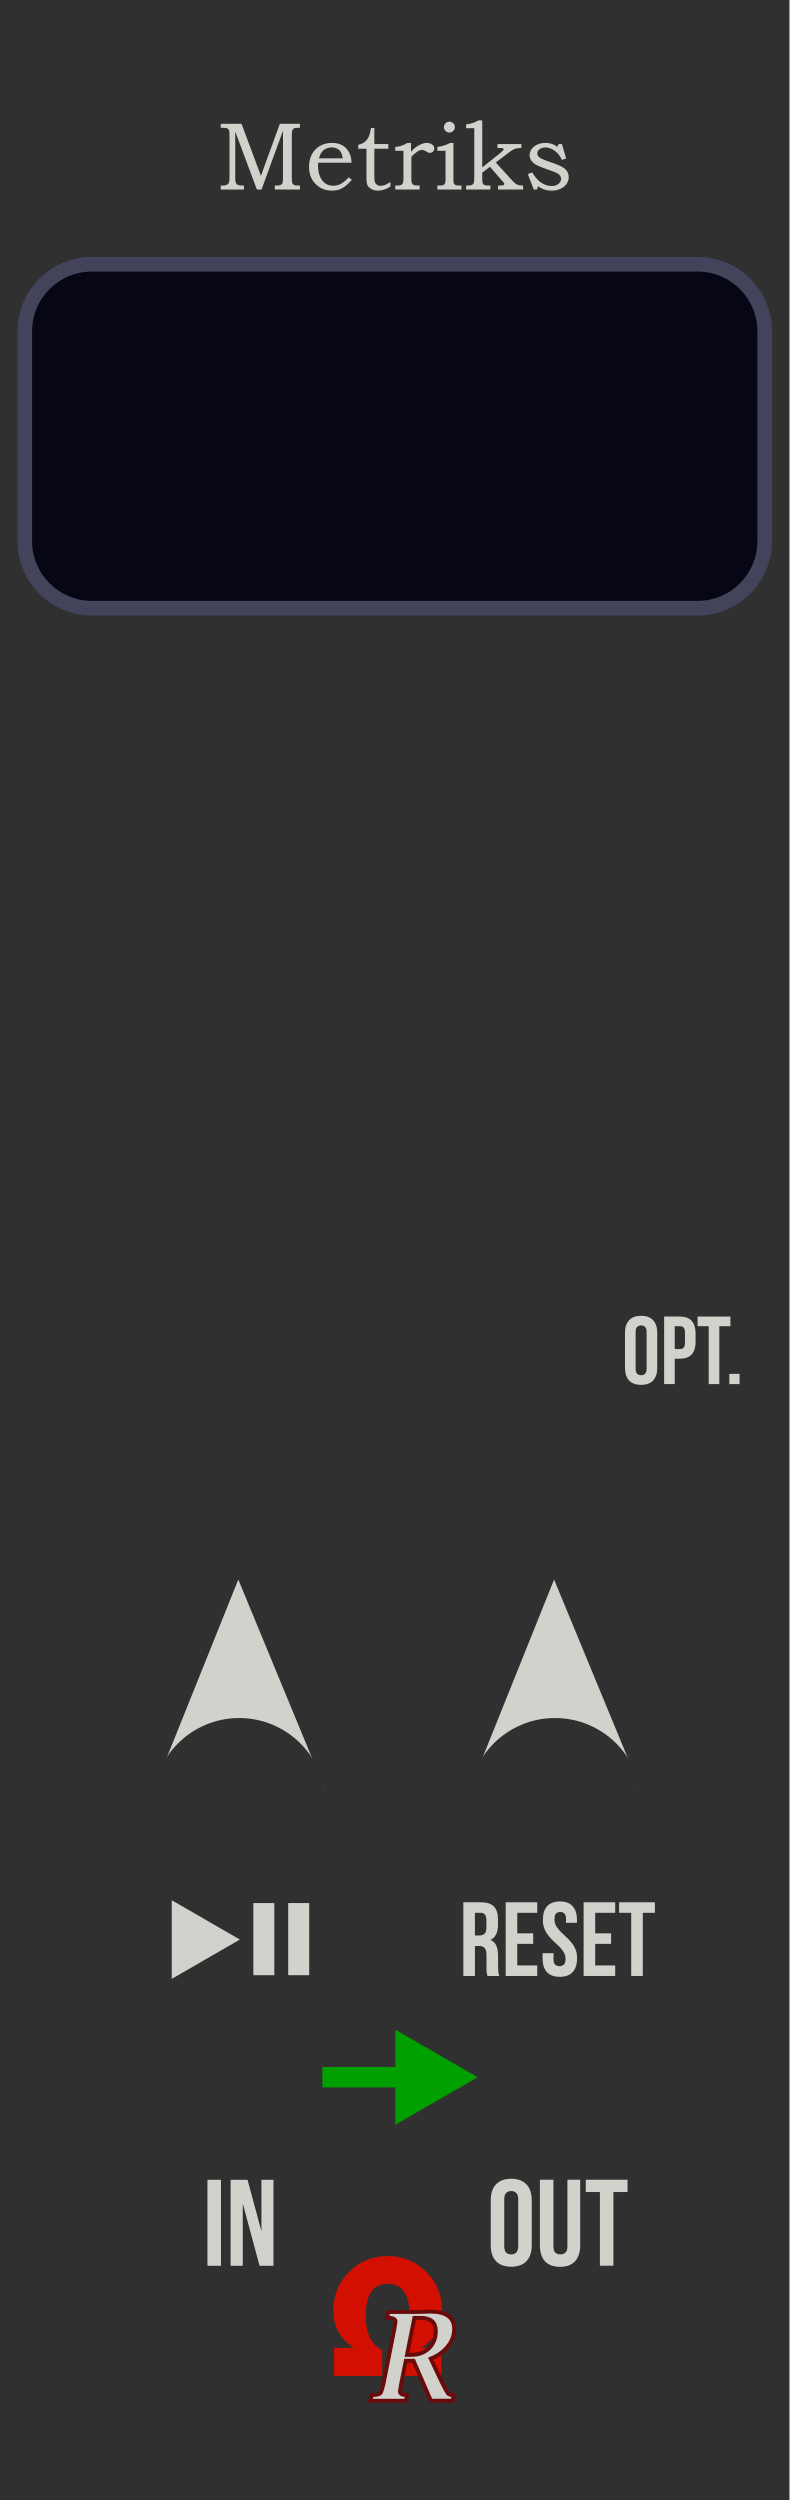
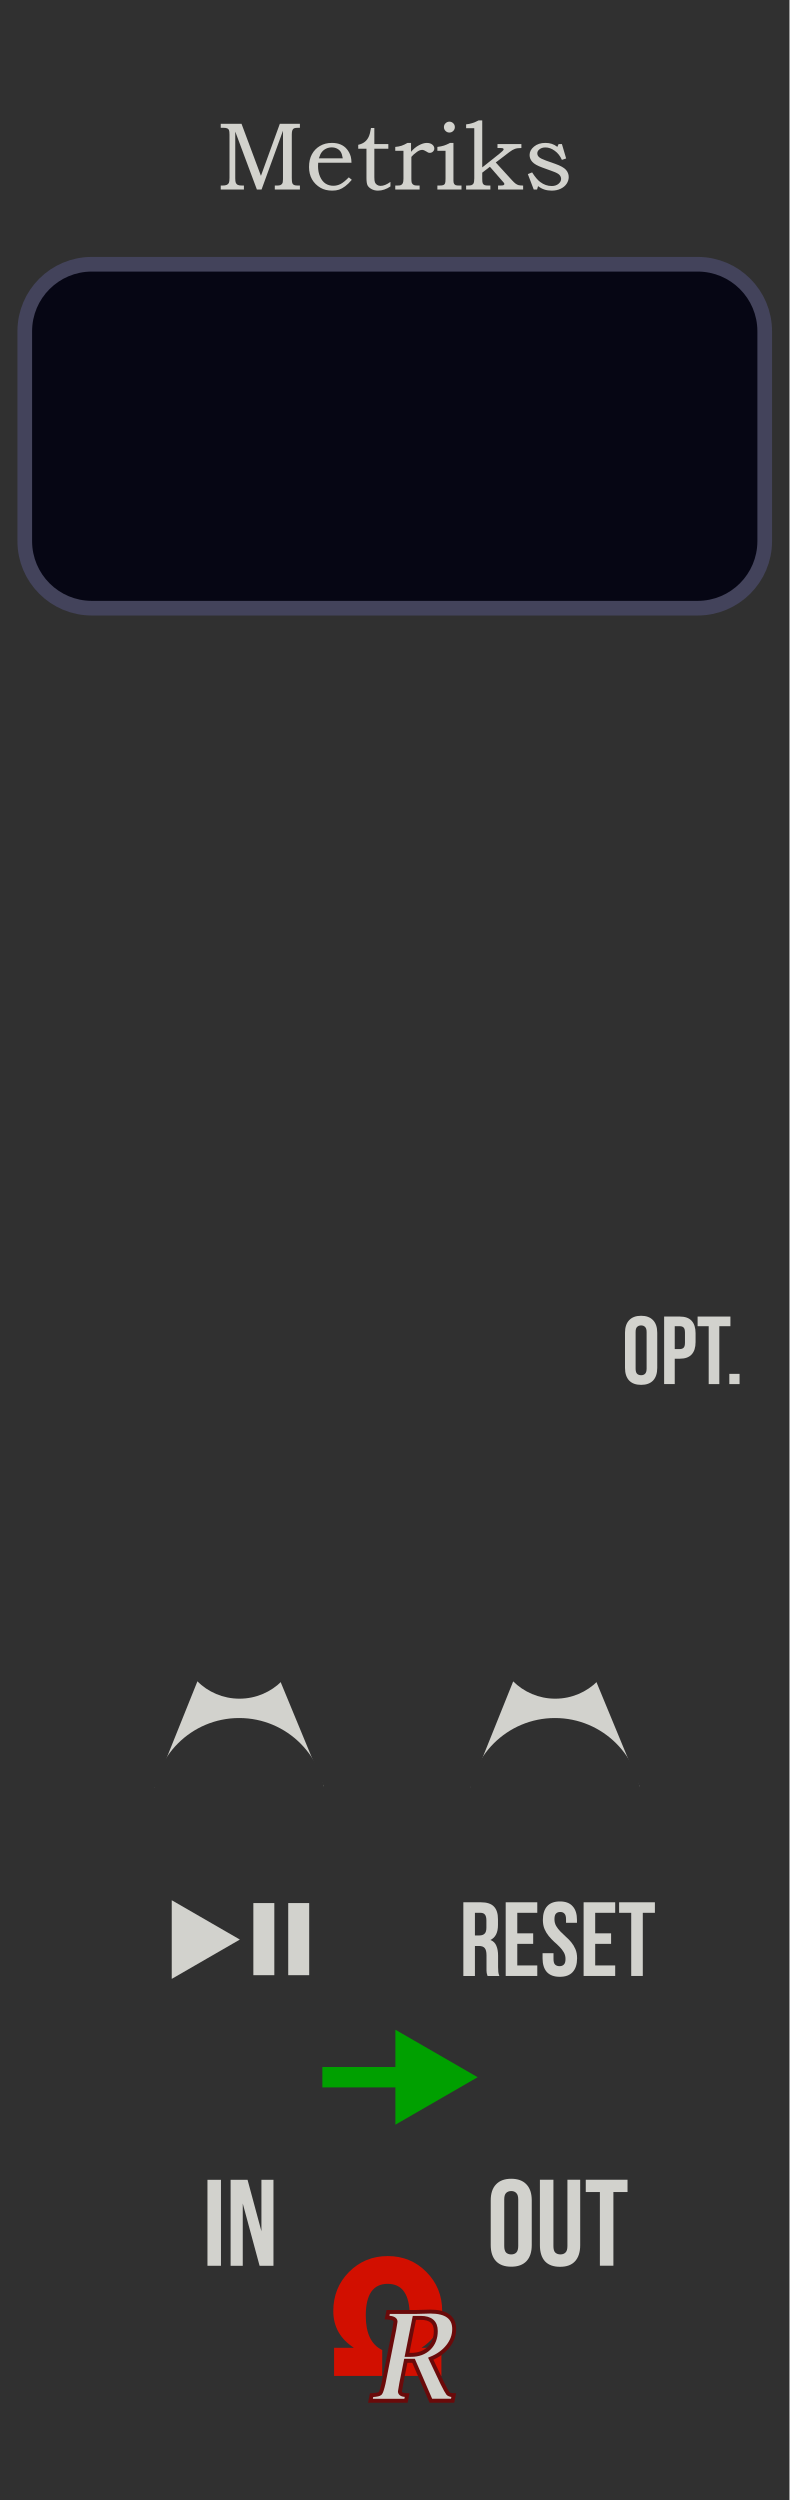
<svg xmlns="http://www.w3.org/2000/svg" id="svg8" viewBox="0 0 120 380" version="1.1" width="120" height="380">
  <defs id="defs4">
    <style id="style2">.cls-1{fill:#ab2d2d;}.cls-2{fill:#952d2d;}.cls-3{fill:#251e1e;}.cls-4{fill:#fff7d4;}.cls-5{fill:#202020;}</style>
  </defs>
  <rect style="opacity:1;vector-effect:none;fill:#303030;fill-opacity:1;stroke:none;stroke-width:0.974;stroke-linecap:butt;stroke-linejoin:miter;stroke-miterlimit:4;stroke-dasharray:none;stroke-dashoffset:0;stroke-opacity:1" id="ModuleLayer" width="120" height="380" x="0" y="0" />
  <g aria-label="Metriks" style="font-style:normal;font-variant:normal;font-weight:normal;font-stretch:normal;font-size:10.667px;line-height:1.25;font-family:'Bebas Neue';-inkscape-font-specification:'Bebas Neue, Normal';font-variant-ligatures:normal;font-variant-caps:normal;font-variant-numeric:normal;font-feature-settings:normal;text-align:start;letter-spacing:0px;word-spacing:0px;writing-mode:lr-tb;text-anchor:start;fill:#d2d2cd;fill-opacity:1;stroke:none" id="text862" transform="translate(-30)">
    <path d="m 63.553,18.816 h 3.158 l 2.951,7.913 2.872,-7.913 h 3.051 v 0.609 h -0.258 q -0.465,0 -0.63,0.079 -0.158,0.079 -0.251,0.279 -0.093,0.193 -0.093,0.645 v 6.589 q 0,0.623 0.072,0.809 0.079,0.186 0.251,0.286 0.179,0.093 0.652,0.093 h 0.258 v 0.602 h -3.817 v -0.602 h 0.272 q 0.365,0 0.53,-0.057 0.172,-0.057 0.279,-0.186 0.115,-0.136 0.129,-0.279 0.036,-0.294 0.036,-0.458 v -7.355 l -3.258,8.938 H 69.046 L 65.758,19.997 v 7.083 q 0,0.537 0.093,0.73 0.093,0.186 0.286,0.294 0.201,0.1 0.709,0.1 h 0.229 v 0.602 h -3.523 v -0.602 h 0.201 q 0.508,0 0.723,-0.107 0.222,-0.107 0.315,-0.301 0.093,-0.201 0.093,-0.781 v -6.524 q 0,-0.544 -0.079,-0.716 -0.079,-0.179 -0.265,-0.265 -0.179,-0.086 -0.645,-0.086 h -0.344 z" style="font-style:normal;font-variant:normal;font-weight:300;font-stretch:normal;font-size:14.667px;font-family:'Bookman Old Style';-inkscape-font-specification:'Bookman Old Style, Light';font-variant-ligatures:normal;font-variant-caps:normal;font-variant-numeric:normal;font-feature-settings:normal;text-align:start;writing-mode:lr-tb;text-anchor:start;fill:#d2d2cd;fill-opacity:1" id="path864" />
    <path d="m 83.018,26.958 0.458,0.372 q -0.523,0.623 -1.017,0.988 -0.487,0.365 -0.924,0.508 -0.437,0.15 -1.024,0.15 -1.053,0 -1.79,-0.43 -0.845,-0.494 -1.296,-1.289 -0.451,-0.795 -0.451,-1.876 0,-1.132 0.437,-1.934 0.437,-0.802 1.217,-1.26 0.788,-0.465 1.819,-0.465 0.766,0 1.332,0.243 0.566,0.236 0.96,0.723 0.394,0.48 0.573,1.103 0.1,0.365 0.115,0.945 H 78.363 q -0.021,0.351 -0.021,0.523 0,0.902 0.315,1.611 0.315,0.702 0.831,1.038 0.523,0.329 1.182,0.329 0.559,0 1.081,-0.258 0.523,-0.265 1.268,-1.024 z M 82.101,24.065 Q 81.993,23.406 81.793,23.091 81.6,22.776 81.234,22.59 80.876,22.404 80.425,22.404 q -0.451,0 -0.845,0.186 -0.394,0.186 -0.659,0.516 -0.258,0.329 -0.451,0.96 z" style="font-style:normal;font-variant:normal;font-weight:300;font-stretch:normal;font-size:14.667px;font-family:'Bookman Old Style';-inkscape-font-specification:'Bookman Old Style, Light';font-variant-ligatures:normal;font-variant-caps:normal;font-variant-numeric:normal;font-feature-settings:normal;text-align:start;writing-mode:lr-tb;text-anchor:start;fill:#d2d2cd;fill-opacity:1" id="path866" />
    <path d="m 86.391,19.46 h 0.508 v 2.435 h 2.127 v 0.716 H 86.899 v 4.318 q 0,0.551 0.093,0.788 0.1,0.236 0.329,0.387 0.236,0.15 0.523,0.15 0.68,0 1.504,-0.609 v 0.695 q -0.938,0.637 -1.898,0.637 -0.544,0 -0.988,-0.243 -0.437,-0.243 -0.602,-0.573 -0.158,-0.329 -0.158,-1.146 V 22.611 H 84.45 V 22.01 q 0.602,-0.136 0.967,-0.423 0.372,-0.286 0.602,-0.745 0.229,-0.458 0.372,-1.382 z" style="font-style:normal;font-variant:normal;font-weight:300;font-stretch:normal;font-size:14.667px;font-family:'Bookman Old Style';-inkscape-font-specification:'Bookman Old Style, Light';font-variant-ligatures:normal;font-variant-caps:normal;font-variant-numeric:normal;font-feature-settings:normal;text-align:start;writing-mode:lr-tb;text-anchor:start;fill:#d2d2cd;fill-opacity:1" id="path868" />
    <path d="m 90.079,22.919 v -0.587 q 0.523,-0.043 0.931,-0.172 0.408,-0.136 0.931,-0.437 h 0.537 v 1.354 q 0.508,-0.623 1.182,-0.988 0.673,-0.365 1.21,-0.365 0.53,0 0.838,0.251 0.308,0.251 0.308,0.609 0,0.258 -0.208,0.458 -0.201,0.193 -0.487,0.193 -0.129,0 -0.222,-0.036 -0.093,-0.036 -0.272,-0.158 -0.394,-0.258 -0.659,-0.258 -0.358,0 -0.788,0.301 -0.544,0.387 -0.852,0.759 v 3.301 q 0,0.43 0.043,0.587 0.05,0.15 0.158,0.265 0.107,0.107 0.265,0.158 0.158,0.05 0.551,0.05 h 0.236 v 0.602 h -3.702 v -0.602 h 0.308 q 0.437,0 0.573,-0.079 0.186,-0.107 0.272,-0.294 0.093,-0.193 0.093,-0.688 v -4.225 z" style="font-style:normal;font-variant:normal;font-weight:300;font-stretch:normal;font-size:14.667px;font-family:'Bookman Old Style';-inkscape-font-specification:'Bookman Old Style, Light';font-variant-ligatures:normal;font-variant-caps:normal;font-variant-numeric:normal;font-feature-settings:normal;text-align:start;writing-mode:lr-tb;text-anchor:start;fill:#d2d2cd;fill-opacity:1" id="path870" />
    <path d="m 98.307,18.493 q 0.344,0 0.587,0.243 0.243,0.236 0.243,0.58 0,0.344 -0.243,0.587 -0.243,0.243 -0.587,0.243 -0.344,0 -0.587,-0.243 -0.243,-0.243 -0.243,-0.587 0,-0.344 0.243,-0.58 0.243,-0.243 0.587,-0.243 z m -1.826,4.433 v -0.594 q 0.594,-0.072 0.995,-0.201 0.408,-0.129 0.924,-0.408 h 0.523 v 5.743 q 0,0.301 0.086,0.451 0.086,0.15 0.236,0.222 0.158,0.064 0.566,0.064 h 0.337 v 0.602 h -3.667 v -0.602 h 0.294 q 0.48,0 0.645,-0.086 0.165,-0.086 0.229,-0.243 0.072,-0.158 0.072,-0.738 v -4.211 z" style="font-style:normal;font-variant:normal;font-weight:300;font-stretch:normal;font-size:14.667px;font-family:'Bookman Old Style';-inkscape-font-specification:'Bookman Old Style, Light';font-variant-ligatures:normal;font-variant-caps:normal;font-variant-numeric:normal;font-feature-settings:normal;text-align:start;writing-mode:lr-tb;text-anchor:start;fill:#d2d2cd;fill-opacity:1" id="path872" />
    <path d="m 100.85,19.489 v -0.587 q 0.917,-0.072 1.898,-0.602 h 0.551 v 7.147 l 2.628,-2.091 q 0.63,-0.501 0.63,-0.666 0,-0.1 -0.136,-0.158 -0.086,-0.036 -0.423,-0.036 h -0.38 V 21.895 H 109.25 v 0.602 q -0.609,0 -0.974,0.129 -0.365,0.122 -0.845,0.487 l -2.077,1.583 2.449,2.678 q 0.351,0.387 0.573,0.544 0.222,0.158 0.444,0.222 0.222,0.057 0.695,0.064 v 0.602 h -3.81 v -0.602 h 0.294 q 0.437,0 0.551,-0.064 0.115,-0.072 0.115,-0.186 0,-0.115 -0.215,-0.329 -0.036,-0.036 -0.079,-0.086 l -1.905,-2.191 -1.167,0.895 v 0.938 q 0,0.523 0.079,0.688 0.079,0.165 0.243,0.251 0.172,0.086 0.652,0.086 h 0.265 v 0.602 h -3.688 v -0.602 q 0.623,-0.007 0.766,-0.05 0.251,-0.079 0.358,-0.279 0.115,-0.201 0.115,-0.773 v -7.613 z" style="font-style:normal;font-variant:normal;font-weight:300;font-stretch:normal;font-size:14.667px;font-family:'Bookman Old Style';-inkscape-font-specification:'Bookman Old Style, Light';font-variant-ligatures:normal;font-variant-caps:normal;font-variant-numeric:normal;font-feature-settings:normal;text-align:start;writing-mode:lr-tb;text-anchor:start;fill:#d2d2cd;fill-opacity:1" id="path874" />
    <path d="m 114.908,21.895 h 0.501 l 0.645,2.191 -0.645,0.215 q -0.387,-0.881 -1.089,-1.382 -0.695,-0.508 -1.411,-0.508 -0.551,0 -0.895,0.272 -0.344,0.265 -0.344,0.616 0,0.329 0.251,0.566 0.243,0.243 1.096,0.551 l 1.396,0.494 q 1.182,0.423 1.611,0.902 0.423,0.487 0.423,1.103 0,0.523 -0.315,1.01 -0.315,0.48 -0.917,0.766 -0.594,0.286 -1.368,0.286 -1.203,0 -2.062,-0.688 l -0.15,0.516 h -0.508 l -0.895,-2.342 0.652,-0.258 q 0.652,1.031 1.232,1.461 0.809,0.609 1.747,0.609 0.623,0 1.024,-0.329 0.401,-0.337 0.401,-0.745 0,-0.337 -0.251,-0.616 -0.258,-0.272 -0.988,-0.53 l -1.654,-0.602 q -1.067,-0.387 -1.482,-0.845 -0.415,-0.458 -0.415,-1.053 0,-0.723 0.673,-1.275 0.68,-0.559 1.726,-0.559 0.544,0 0.974,0.143 0.43,0.136 0.845,0.458 z" style="font-style:normal;font-variant:normal;font-weight:300;font-stretch:normal;font-size:14.667px;font-family:'Bookman Old Style';-inkscape-font-specification:'Bookman Old Style, Light';font-variant-ligatures:normal;font-variant-caps:normal;font-variant-numeric:normal;font-feature-settings:normal;text-align:start;writing-mode:lr-tb;text-anchor:start;fill:#d2d2cd;fill-opacity:1" id="path876" />
  </g>
  <g transform="translate(-1.063425)" id="g882">
    <g transform="translate(44.58711,-11.21199)" id="text17-1" style="font-style:normal;font-variant:normal;font-weight:normal;font-stretch:normal;font-size:18.667px;line-height:1.25;font-family:'Britannic Bold';-inkscape-font-specification:'Britannic Bold, Normal';font-variant-ligatures:normal;font-variant-caps:normal;font-variant-numeric:normal;font-feature-settings:normal;text-align:start;letter-spacing:0px;word-spacing:0px;writing-mode:lr-tb;text-anchor:start;display:inline;fill:#d20f00;fill-opacity:1;stroke:none" aria-label="Ω">
      <path d="m 7.255,372.352 v -4.271 h 3.021 q -3.138,-2.044 -3.138,-5.586 0,-3.529 2.383,-5.938 2.396,-2.422 5.898,-2.422 3.49,0 5.872,2.422 2.396,2.409 2.396,5.938 0,3.542 -3.151,5.586 h 3.034 v 4.271 h -7.331 v -3.932 q 2.513,-1.224 2.513,-5.195 0,-4.87 -3.346,-4.87 -3.333,0 -3.333,4.844 0,4.01 2.5,5.221 v 3.932 z" style="font-style:normal;font-variant:normal;font-weight:normal;font-stretch:normal;font-size:26.667px;font-family:'Britannic Bold';-inkscape-font-specification:'Britannic Bold, Normal';font-variant-ligatures:normal;font-variant-caps:normal;font-variant-numeric:normal;font-feature-settings:normal;text-align:start;writing-mode:lr-tb;text-anchor:start;fill:#d20f00;fill-opacity:1" id="path13-2" />
    </g>
    <path d="m 63.922,358.842 h -1.176 l -0.684,3.427 -0.21,1.24 q 0,0.483 0.93,0.547 l 0.164,0.009 -0.173,0.848 h -5.396 l 0.164,-0.848 0.173,-0.009 q 0.957,-0.064 1.148,-0.273 0.201,-0.219 0.501,-1.513 l 1.632,-8.212 q 0.082,-0.483 0.191,-1.176 0,-0.529 -1.121,-0.611 l -0.173,-0.009 0.173,-0.839 h 4.047 l 2.352,-0.064 q 1.823,0 2.725,0.665 0.911,0.656 0.911,1.987 0,1.431 -0.957,2.634 -0.948,1.203 -2.607,1.878 l 1.768,3.737 q 0.656,1.312 0.848,1.54 0.191,0.219 0.711,0.255 l 0.164,0.009 -0.164,0.848 h -3.309 z m -0.993,-0.902 h 0.611 q 1.686,0 2.725,-0.993 1.039,-1.003 1.039,-2.634 0,-1.003 -0.574,-1.495 -0.574,-0.501 -1.732,-0.501 h -0.948 z" style="font-style:italic;font-variant:normal;font-weight:600;font-stretch:normal;font-size:18.667px;line-height:1.25;font-family:'Lucida Bright';-inkscape-font-specification:'Lucida Bright, Semi-Bold Italic';font-variant-ligatures:normal;font-variant-caps:normal;font-variant-numeric:normal;font-feature-settings:normal;text-align:start;letter-spacing:0px;word-spacing:0px;writing-mode:lr-tb;text-anchor:start;fill:#d2d2cd;fill-opacity:1;stroke:#6a0a0a;stroke-width:0.6;stroke-miterlimit:4;stroke-dasharray:none;stroke-opacity:1" id="path3707-7" />
  </g>
  <rect style="fill:#060614;fill-opacity:1;stroke:#43435b;stroke-width:4.456;stroke-linecap:round;stroke-linejoin:round;stroke-miterlimit:4;stroke-dasharray:none;stroke-opacity:1;paint-order:markers stroke fill" id="rect840-4-4" width="110.244" height="50.051" x="4.878" y="41.279" ry="9.079" />
  <path id="path837" style="fill:#00a000;fill-opacity:1;stroke:none;stroke-width:4.6;stroke-linecap:butt;stroke-miterlimit:4;stroke-dasharray:none;stroke-opacity:1;paint-order:stroke fill markers" d="M 72.6,315.736 60.1,322.953 V 308.519 Z M 49,314.186 h 19 v 3.1 H 49 Z" />
  <g aria-label="IN" style="font-style:normal;font-variant:normal;font-weight:normal;font-stretch:normal;font-size:10.667px;line-height:1.25;font-family:'Bebas Neue';-inkscape-font-specification:'Bebas Neue, Normal';font-variant-ligatures:normal;font-variant-caps:normal;font-variant-numeric:normal;font-feature-settings:normal;text-align:start;letter-spacing:0px;word-spacing:0px;writing-mode:lr-tb;text-anchor:start;fill:#d2d2cd;fill-opacity:1;stroke:none" id="text910" transform="translate(0.4998389,0.60001)">
    <path d="m 31.034,330.731 h 2.053 v 13.067 h -2.053 z" style="font-style:normal;font-variant:normal;font-weight:normal;font-stretch:normal;font-size:18.667px;font-family:'Bebas Neue';-inkscape-font-specification:'Bebas Neue, Normal';font-variant-ligatures:normal;font-variant-caps:normal;font-variant-numeric:normal;font-feature-settings:normal;text-align:start;writing-mode:lr-tb;text-anchor:start;fill:#d2d2cd;fill-opacity:1" id="path923" />
    <path d="m 36.4,334.333 v 9.464 h -1.848 v -13.067 h 2.576 l 2.109,7.821 v -7.821 h 1.829 v 13.067 h -2.109 z" style="font-style:normal;font-variant:normal;font-weight:normal;font-stretch:normal;font-size:18.667px;font-family:'Bebas Neue';-inkscape-font-specification:'Bebas Neue, Normal';font-variant-ligatures:normal;font-variant-caps:normal;font-variant-numeric:normal;font-feature-settings:normal;text-align:start;writing-mode:lr-tb;text-anchor:start;fill:#d2d2cd;fill-opacity:1" id="path925" />
  </g>
  <g aria-label="OUT" style="font-style:normal;font-variant:normal;font-weight:normal;font-stretch:normal;font-size:10.667px;line-height:1.25;font-family:'Bebas Neue';-inkscape-font-specification:'Bebas Neue, Normal';font-variant-ligatures:normal;font-variant-caps:normal;font-variant-numeric:normal;font-feature-settings:normal;text-align:start;letter-spacing:0px;word-spacing:0px;writing-mode:lr-tb;text-anchor:start;fill:#d2d2cd;fill-opacity:1;stroke:none" id="text914" transform="translate(2.4590781e-4,0.60001)">
    <path d="m 76.643,340.783 q 0,0.709 0.28,1.008 0.299,0.28 0.784,0.28 0.485,0 0.765,-0.28 0.299,-0.299 0.299,-1.008 v -7.056 q 0,-0.709 -0.299,-0.989 -0.28,-0.299 -0.765,-0.299 -0.485,0 -0.784,0.299 -0.28,0.28 -0.28,0.989 z m -2.053,-6.925 q 0,-1.587 0.803,-2.427 0.803,-0.859 2.315,-0.859 1.512,0 2.315,0.859 0.803,0.84 0.803,2.427 v 6.795 q 0,1.587 -0.803,2.445 -0.803,0.84 -2.315,0.84 -1.512,0 -2.315,-0.84 -0.803,-0.859 -0.803,-2.445 z" style="font-style:normal;font-variant:normal;font-weight:normal;font-stretch:normal;font-size:18.667px;font-family:'Bebas Neue';-inkscape-font-specification:'Bebas Neue, Normal';font-variant-ligatures:normal;font-variant-caps:normal;font-variant-numeric:normal;font-feature-settings:normal;text-align:start;writing-mode:lr-tb;text-anchor:start;fill:#d2d2cd;fill-opacity:1" id="path916" />
    <path d="m 84.119,330.721 v 10.08 q 0,0.709 0.28,0.989 0.299,0.28 0.784,0.28 0.485,0 0.765,-0.28 0.299,-0.28 0.299,-0.989 v -10.08 h 1.941 v 9.949 q 0,1.587 -0.784,2.445 -0.765,0.84 -2.277,0.84 -1.512,0 -2.296,-0.84 -0.765,-0.859 -0.765,-2.445 v -9.949 z" style="font-style:normal;font-variant:normal;font-weight:normal;font-stretch:normal;font-size:18.667px;font-family:'Bebas Neue';-inkscape-font-specification:'Bebas Neue, Normal';font-variant-ligatures:normal;font-variant-caps:normal;font-variant-numeric:normal;font-feature-settings:normal;text-align:start;writing-mode:lr-tb;text-anchor:start;fill:#d2d2cd;fill-opacity:1" id="path918" />
    <path d="m 89.036,330.721 h 6.347 v 1.867 H 93.236 v 11.2 h -2.053 v -11.2 H 89.036 Z" style="font-style:normal;font-variant:normal;font-weight:normal;font-stretch:normal;font-size:18.667px;font-family:'Bebas Neue';-inkscape-font-specification:'Bebas Neue, Normal';font-variant-ligatures:normal;font-variant-caps:normal;font-variant-numeric:normal;font-feature-settings:normal;text-align:start;writing-mode:lr-tb;text-anchor:start;fill:#d2d2cd;fill-opacity:1" id="path920" />
  </g>
  <g aria-label="RESET" style="font-style:normal;font-variant:normal;font-weight:normal;font-stretch:normal;font-size:10.667px;line-height:1.25;font-family:'Bebas Neue';-inkscape-font-specification:'Bebas Neue, Normal';font-variant-ligatures:normal;font-variant-caps:normal;font-variant-numeric:normal;font-feature-settings:normal;text-align:start;letter-spacing:0px;word-spacing:0px;writing-mode:lr-tb;text-anchor:start;fill:#d2d2cd;fill-opacity:1;stroke:none" id="text960" transform="translate(2.4590781e-4,-1.89973)">
    <path d="m 74.108,302.247 q -0.032,-0.112 -0.064,-0.208 -0.032,-0.096 -0.064,-0.24 -0.016,-0.144 -0.032,-0.368 0,-0.224 0,-0.56 v -1.76 q 0,-0.784 -0.272,-1.104 -0.272,-0.32 -0.88,-0.32 h -0.608 v 4.56 h -1.76 v -11.2 h 2.656 q 1.376,0 1.984,0.64 0.624,0.64 0.624,1.936 v 0.88 q 0,1.728 -1.152,2.272 0.672,0.272 0.912,0.896 0.256,0.608 0.256,1.488 v 1.728 q 0,0.416 0.032,0.736 0.032,0.304 0.16,0.624 z m -1.92,-9.6 v 3.44 h 0.688 q 0.496,0 0.768,-0.256 0.288,-0.256 0.288,-0.928 v -1.104 q 0,-0.608 -0.224,-0.88 -0.208,-0.272 -0.672,-0.272 z" style="font-style:normal;font-variant:normal;font-weight:normal;font-stretch:normal;font-size:16px;font-family:'Bebas Neue';-inkscape-font-specification:'Bebas Neue, Normal';font-variant-ligatures:normal;font-variant-caps:normal;font-variant-numeric:normal;font-feature-settings:normal;text-align:start;writing-mode:lr-tb;text-anchor:start;fill:#d2d2cd;fill-opacity:1" id="path962" />
    <path d="m 78.626,295.767 h 2.416 v 1.6 h -2.416 v 3.28 h 3.04 v 1.6 h -4.8 v -11.2 h 4.8 v 1.6 h -3.04 z" style="font-style:normal;font-variant:normal;font-weight:normal;font-stretch:normal;font-size:16px;font-family:'Bebas Neue';-inkscape-font-specification:'Bebas Neue, Normal';font-variant-ligatures:normal;font-variant-caps:normal;font-variant-numeric:normal;font-feature-settings:normal;text-align:start;writing-mode:lr-tb;text-anchor:start;fill:#d2d2cd;fill-opacity:1" id="path964" />
    <path d="m 82.517,293.735 q 0,-1.36 0.64,-2.08 0.656,-0.736 1.952,-0.736 1.296,0 1.936,0.736 0.656,0.72 0.656,2.08 v 0.432 h -1.664 v -0.544 q 0,-0.608 -0.24,-0.848 -0.224,-0.256 -0.64,-0.256 -0.416,0 -0.656,0.256 -0.224,0.24 -0.224,0.848 0,0.576 0.256,1.024 0.256,0.432 0.64,0.832 0.384,0.384 0.816,0.784 0.448,0.384 0.832,0.848 0.384,0.464 0.64,1.056 0.256,0.592 0.256,1.392 0,1.36 -0.672,2.096 -0.656,0.72 -1.952,0.72 -1.296,0 -1.968,-0.72 -0.656,-0.736 -0.656,-2.096 v -0.768 h 1.664 v 0.88 q 0,0.608 0.24,0.848 0.256,0.24 0.672,0.24 0.416,0 0.656,-0.24 0.256,-0.24 0.256,-0.848 0,-0.576 -0.256,-1.008 -0.256,-0.448 -0.64,-0.832 -0.384,-0.4 -0.832,-0.784 -0.432,-0.4 -0.816,-0.864 -0.384,-0.464 -0.64,-1.056 -0.256,-0.592 -0.256,-1.392 z" style="font-style:normal;font-variant:normal;font-weight:normal;font-stretch:normal;font-size:16px;font-family:'Bebas Neue';-inkscape-font-specification:'Bebas Neue, Normal';font-variant-ligatures:normal;font-variant-caps:normal;font-variant-numeric:normal;font-feature-settings:normal;text-align:start;writing-mode:lr-tb;text-anchor:start;fill:#d2d2cd;fill-opacity:1" id="path966" />
    <path d="m 90.469,295.767 h 2.416 v 1.6 h -2.416 v 3.28 h 3.04 v 1.6 h -4.8 v -11.2 h 4.8 v 1.6 h -3.04 z" style="font-style:normal;font-variant:normal;font-weight:normal;font-stretch:normal;font-size:16px;font-family:'Bebas Neue';-inkscape-font-specification:'Bebas Neue, Normal';font-variant-ligatures:normal;font-variant-caps:normal;font-variant-numeric:normal;font-feature-settings:normal;text-align:start;writing-mode:lr-tb;text-anchor:start;fill:#d2d2cd;fill-opacity:1" id="path968" />
    <path d="m 94.104,291.047 h 5.44 v 1.6 h -1.84 v 9.6 h -1.76 v -9.6 h -1.84 z" style="font-style:normal;font-variant:normal;font-weight:normal;font-stretch:normal;font-size:16px;font-family:'Bebas Neue';-inkscape-font-specification:'Bebas Neue, Normal';font-variant-ligatures:normal;font-variant-caps:normal;font-variant-numeric:normal;font-feature-settings:normal;text-align:start;writing-mode:lr-tb;text-anchor:start;fill:#d2d2cd;fill-opacity:1" id="path970" />
  </g>
  <g id="g984" transform="translate(17.68927)">
    <rect y="289.266" x="20.82" height="10.962" width="3.187" id="rect975" style="fill:#d2d2cd;fill-opacity:1;stroke:none;stroke-width:1.975;stroke-linecap:butt;stroke-miterlimit:4;stroke-dasharray:none;stroke-opacity:1;paint-order:stroke fill markers" />
    <rect style="fill:#d2d2cd;fill-opacity:1;stroke:none;stroke-width:1.975;stroke-linecap:butt;stroke-miterlimit:4;stroke-dasharray:none;stroke-opacity:1;paint-order:stroke fill markers" id="rect977" width="3.187" height="10.962" x="26.12" y="289.266" />
    <path d="m 18.769,294.813 -10.353,5.977 0,-11.955 z" id="path979" style="fill:#d2d2cd;fill-opacity:1;stroke:none;stroke-width:4.6;stroke-linecap:butt;stroke-miterlimit:4;stroke-dasharray:none;stroke-opacity:1;paint-order:stroke fill markers" />
  </g>
  <path style="fill:#d2d2cd;fill-opacity:1;stroke:none;stroke-width:4.6;stroke-linecap:butt;stroke-miterlimit:4;stroke-dasharray:none;stroke-opacity:1;paint-order:stroke fill markers" id="path857" d="m 34.298,250.493 18.406,31.438 -36.429,0.221 z" transform="matrix(0.7054895,0,0,1,12.02495,-10.39994)" />
  <circle r="13.156" cy="274.297" cx="36.356" id="circle853" style="fill:#303030;fill-opacity:1;stroke:none;stroke-width:8.186;stroke-linecap:butt;stroke-miterlimit:4;stroke-dasharray:none;stroke-opacity:1;paint-order:stroke fill markers" />
  <path transform="matrix(0.7054895,0,0,1,60.02495,-10.39994)" d="m 34.298,250.493 18.406,31.438 -36.429,0.221 z" id="path863" style="fill:#d2d2cd;fill-opacity:1;stroke:none;stroke-width:4.6;stroke-linecap:butt;stroke-miterlimit:4;stroke-dasharray:none;stroke-opacity:1;paint-order:stroke fill markers" />
  <circle style="fill:#303030;fill-opacity:1;stroke:none;stroke-width:8.186;stroke-linecap:butt;stroke-miterlimit:4;stroke-dasharray:none;stroke-opacity:1;paint-order:stroke fill markers" id="circle865" cx="84.356" cy="274.297" r="13.156" />
  <g transform="translate(0.999999,10e-6)" aria-label="OPT." style="font-style:normal;font-variant:normal;font-weight:normal;font-stretch:normal;font-size:10.667px;line-height:1.25;font-family:'Bebas Neue';-inkscape-font-specification:'Bebas Neue, Normal';font-variant-ligatures:normal;font-variant-caps:normal;font-variant-numeric:normal;font-feature-settings:normal;text-align:start;letter-spacing:0px;word-spacing:0px;writing-mode:lr-tb;text-anchor:start;fill:#d2d2cd;fill-opacity:1;stroke:none" id="text856">
    <path d="m 95.613,208.021 q 0,0.557 0.22,0.792 0.235,0.22 0.616,0.22 0.381,0 0.601,-0.22 0.235,-0.235 0.235,-0.792 v -5.544 q 0,-0.557 -0.235,-0.777 -0.22,-0.235 -0.601,-0.235 -0.381,0 -0.616,0.235 -0.22,0.22 -0.22,0.777 z m -1.613,-5.441 q 0,-1.247 0.631,-1.907 0.631,-0.675 1.819,-0.675 1.188,0 1.819,0.675 0.631,0.66 0.631,1.907 v 5.339 q 0,1.247 -0.631,1.921 -0.631,0.66 -1.819,0.66 -1.188,0 -1.819,-0.66 -0.631,-0.675 -0.631,-1.921 z" style="font-style:normal;font-variant:normal;font-weight:normal;font-stretch:normal;font-size:14.667px;font-family:'Bebas Neue';-inkscape-font-specification:'Bebas Neue, Normal';font-variant-ligatures:normal;font-variant-caps:normal;font-variant-numeric:normal;font-feature-settings:normal;text-align:start;writing-mode:lr-tb;text-anchor:start;fill:#d2d2cd;fill-opacity:1" id="path858" />
    <path d="m 102.323,200.116 q 1.217,0 1.804,0.645 0.601,0.645 0.601,1.892 v 1.335 q 0,1.247 -0.601,1.892 -0.587,0.645 -1.804,0.645 h -0.763 v 3.857 h -1.613 v -10.267 z m -0.763,1.467 v 3.476 h 0.763 q 0.381,0 0.587,-0.205 0.205,-0.205 0.205,-0.763 v -1.54 q 0,-0.557 -0.205,-0.763 -0.205,-0.205 -0.587,-0.205 z" style="font-style:normal;font-variant:normal;font-weight:normal;font-stretch:normal;font-size:14.667px;font-family:'Bebas Neue';-inkscape-font-specification:'Bebas Neue, Normal';font-variant-ligatures:normal;font-variant-caps:normal;font-variant-numeric:normal;font-feature-settings:normal;text-align:start;writing-mode:lr-tb;text-anchor:start;fill:#d2d2cd;fill-opacity:1" id="path860" />
    <path d="m 105.036,200.116 h 4.987 v 1.467 h -1.687 v 8.8 h -1.613 v -8.8 h -1.687 z" style="font-style:normal;font-variant:normal;font-weight:normal;font-stretch:normal;font-size:14.667px;font-family:'Bebas Neue';-inkscape-font-specification:'Bebas Neue, Normal';font-variant-ligatures:normal;font-variant-caps:normal;font-variant-numeric:normal;font-feature-settings:normal;text-align:start;writing-mode:lr-tb;text-anchor:start;fill:#d2d2cd;fill-opacity:1" id="path862" />
    <path d="m 111.413,208.828 v 1.555 h -1.555 v -1.555 z" style="font-style:normal;font-variant:normal;font-weight:normal;font-stretch:normal;font-size:14.667px;font-family:'Bebas Neue';-inkscape-font-specification:'Bebas Neue, Normal';font-variant-ligatures:normal;font-variant-caps:normal;font-variant-numeric:normal;font-feature-settings:normal;text-align:start;writing-mode:lr-tb;text-anchor:start;fill:#d2d2cd;fill-opacity:1" id="path865" />
  </g>
+   <circle style="fill:#303030;fill-opacity:1;stroke:#ff006e;stroke-width:0" id="path886" cx="36.4" cy="249.1" r="9.1" />
+   <circle style="fill:#303030;fill-opacity:1;stroke:#ff006e;stroke-width:0" id="circle926" cx="84.4" cy="249.1" r="9.1" />
</svg>
